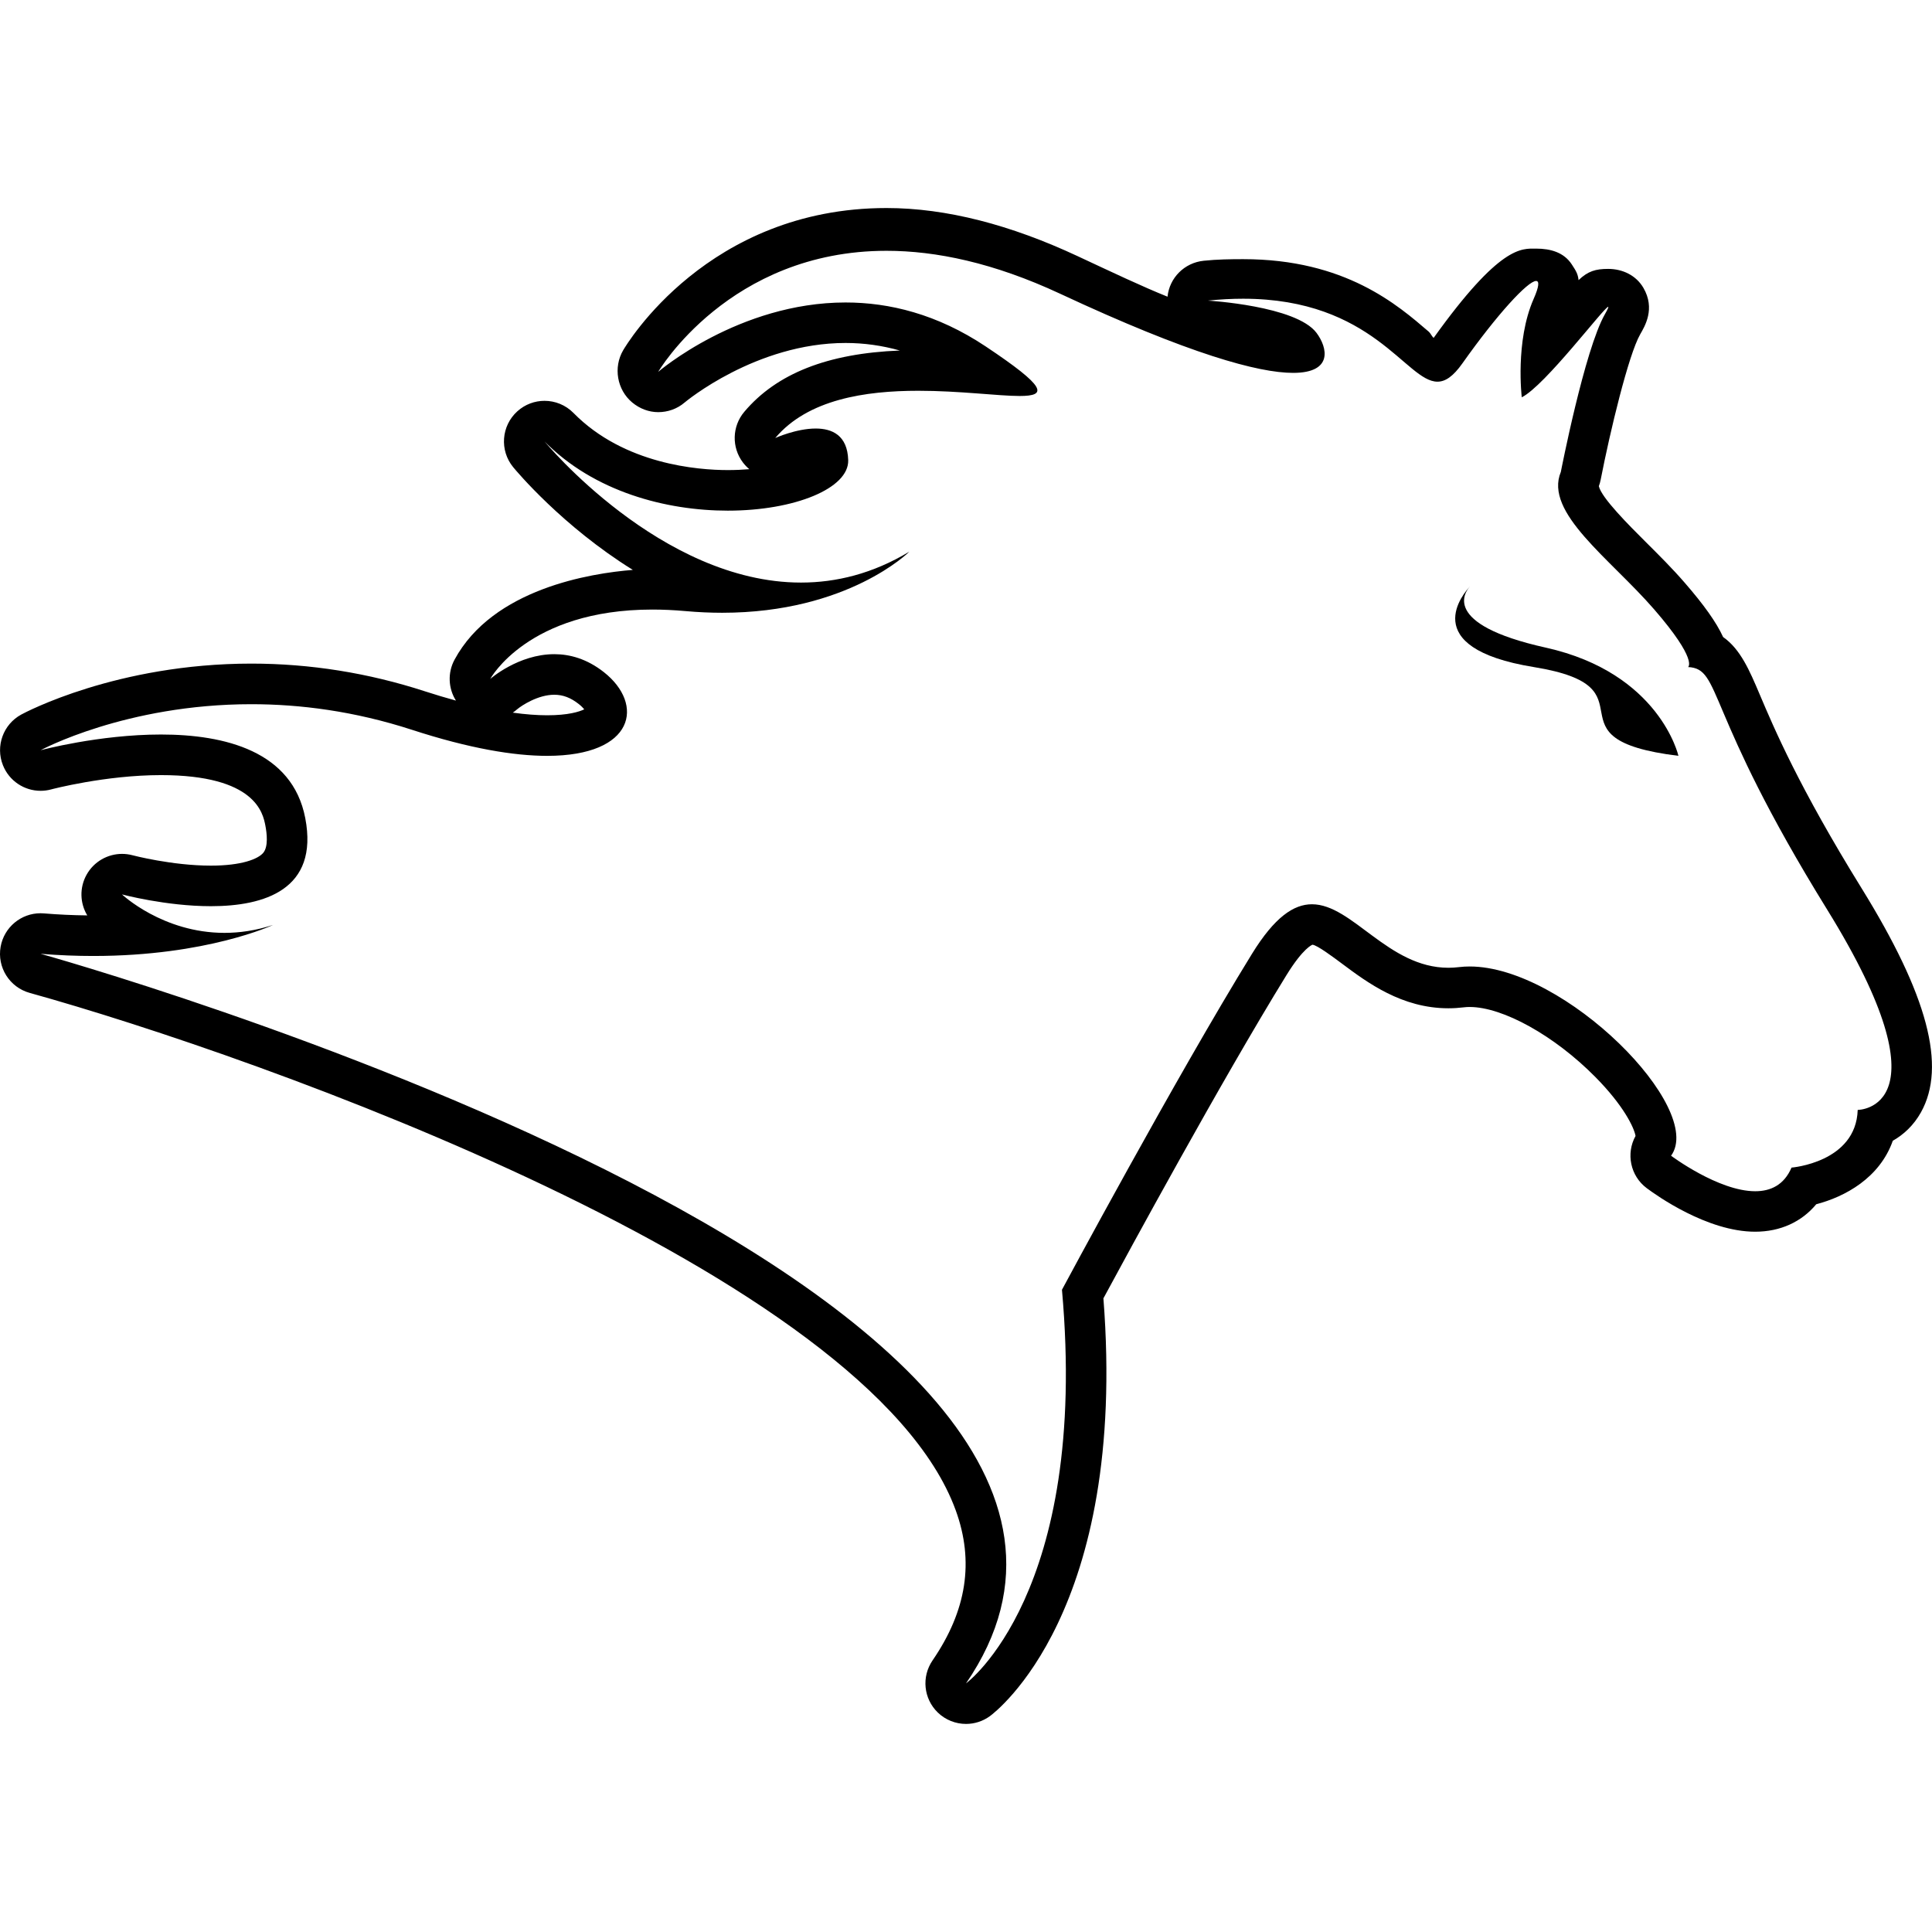
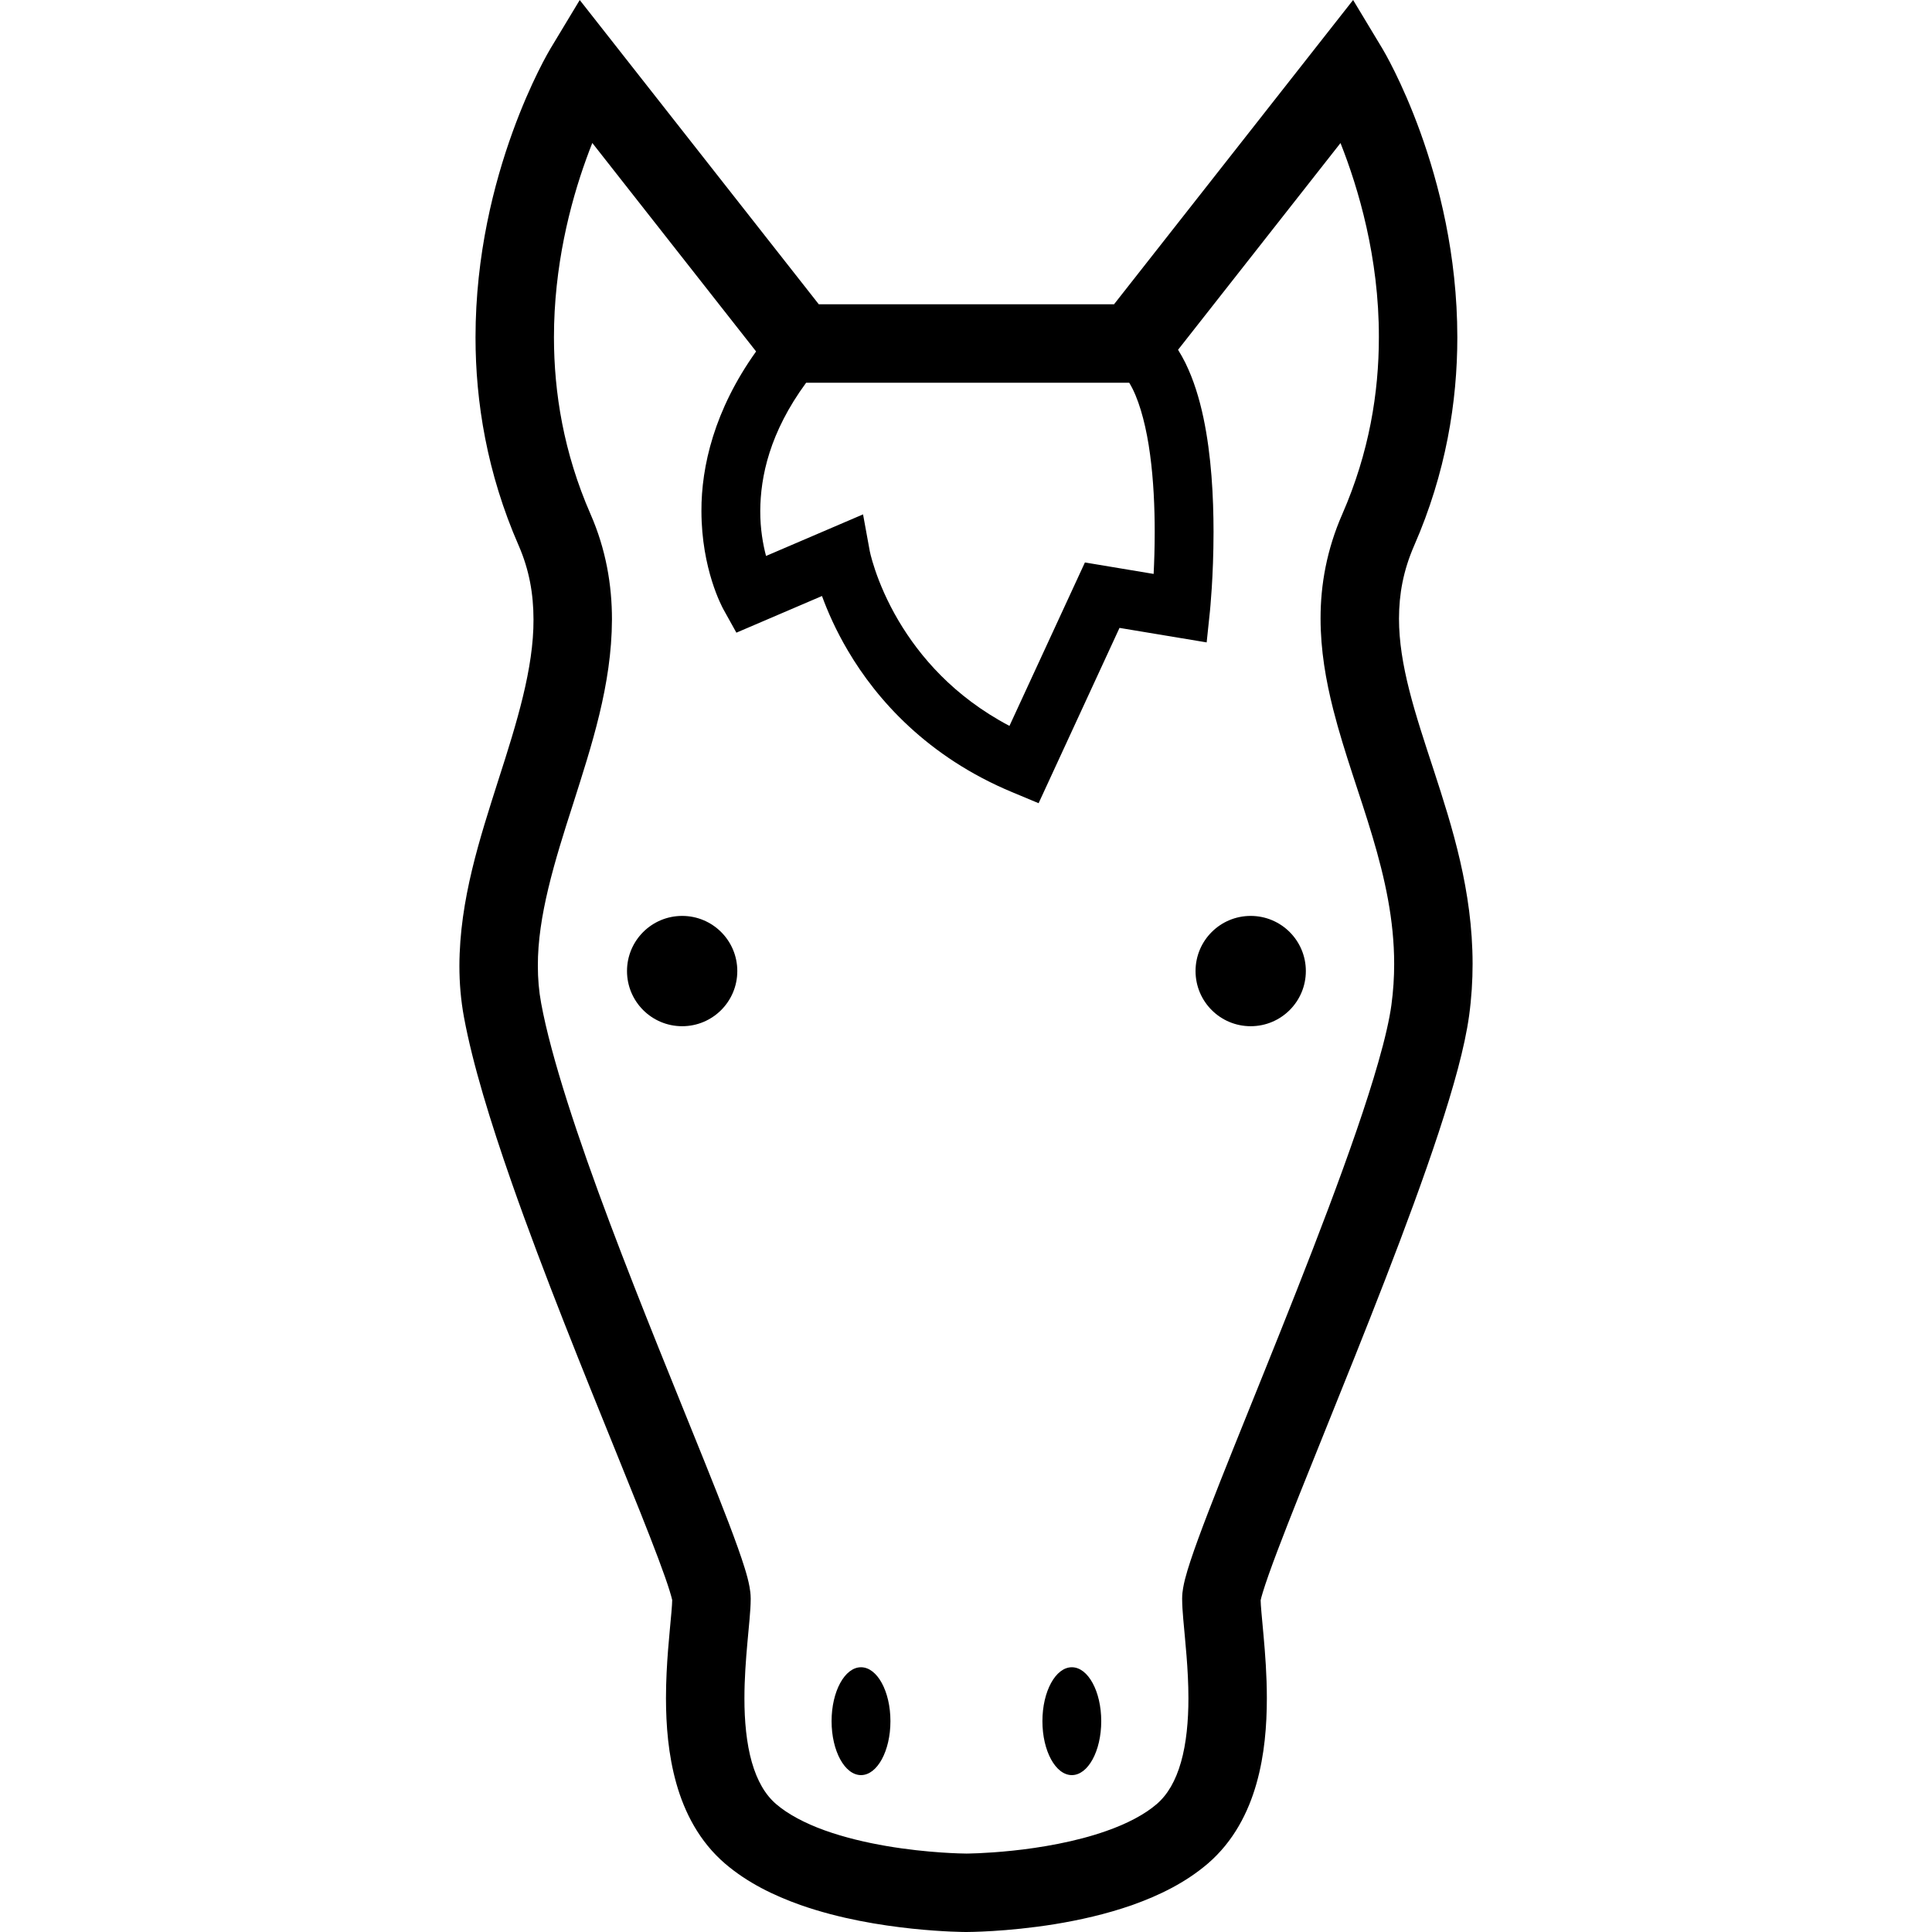
- <svg xmlns="http://www.w3.org/2000/svg" fill="#000000" version="1.1" id="Capa_1" viewBox="0 0 95.228 95.227" xml:space="preserve">
+ <svg xmlns="http://www.w3.org/2000/svg" height="200px" width="200px" version="1.1" id="_x32_" viewBox="0 0 512 512" xml:space="preserve" fill="#000000">
  <g id="SVGRepo_bgCarrier" stroke-width="0" />
  <g id="SVGRepo_tracerCarrier" stroke-linecap="round" stroke-linejoin="round" />
  <g id="SVGRepo_iconCarrier">
+     <style type="text/css"> .st0{fill:#000000;} </style>
    <g>
-       <g>
-         <path d="M86.727,34.208c-0.491-1.157-0.938-2.209-1.795-2.809c-0.336-0.732-0.947-1.586-1.889-2.672 c-0.609-0.704-1.272-1.363-1.913-2.001c-0.825-0.822-2.193-2.184-2.323-2.762c0.039-0.104,0.068-0.211,0.09-0.319 c0.461-2.367,1.369-6.155,1.948-7.167c0.226-0.396,0.757-1.259,0.159-2.288c-0.359-0.617-1.025-0.936-1.738-0.936h-0.001 c-0.611,0-0.991,0.107-1.458,0.553c-0.032-0.312-0.132-0.464-0.335-0.775c-0.388-0.594-1.045-0.778-1.758-0.778 c-0.004,0-0.009,0-0.013,0c-0.7,0-1.758-0.175-5.038,4.402c-0.08-0.068-0.16-0.238-0.231-0.3c-1.54-1.321-4.117-3.582-9.158-3.582 c-0.624,0-1.277,0.009-1.943,0.078c-0.953,0.099-1.688,0.841-1.784,1.772c-1.242-0.499-2.71-1.195-4.439-2.002 c-3.28-1.531-6.446-2.368-9.411-2.368h-0.002c-8.807,0-12.812,6.726-12.979,7.01c-0.494,0.844-0.305,1.948,0.446,2.574 c0.371,0.309,0.826,0.477,1.28,0.477c0.466,0,0.931-0.155,1.306-0.478c0.029-0.025,3.508-2.932,7.931-2.932 c0.908,0,1.801,0.126,2.675,0.372c-3.562,0.141-6.076,1.134-7.669,3.022c-0.603,0.714-0.63,1.751-0.067,2.496 c0.094,0.124,0.2,0.234,0.315,0.331c-0.327,0.028-0.68,0.044-1.059,0.044c-1.455,0-5.108-0.274-7.608-2.816 c-0.391-0.397-0.908-0.597-1.426-0.597c-0.478,0-0.956,0.17-1.338,0.514c-0.795,0.716-0.886,1.931-0.206,2.757 c0.155,0.188,2.428,2.91,5.896,5.062c-2.074,0.165-6.893,0.925-8.786,4.422c-0.352,0.65-0.31,1.422,0.067,2.02 c-0.496-0.135-1.009-0.289-1.537-0.46c-2.781-0.904-5.655-1.363-8.544-1.363c-6.632,0-11.152,2.407-11.342,2.51 c-0.892,0.483-1.281,1.558-0.905,2.5C0.454,38.495,1.2,38.979,2,38.979c0.172,0,0.347-0.022,0.521-0.069 c0.024-0.007,2.67-0.705,5.411-0.705c4.67,0,5.032,1.879,5.15,2.497c0.07,0.365,0.15,1.024-0.105,1.332 c-0.253,0.306-1.064,0.633-2.582,0.633c-1.915,0-3.846-0.507-3.865-0.512c-0.171-0.045-0.343-0.067-0.514-0.067 c-0.712,0-1.388,0.381-1.748,1.026c-0.356,0.638-0.33,1.403,0.033,2.006c-0.704-0.007-1.422-0.04-2.139-0.099 c-0.055-0.004-0.11-0.007-0.164-0.007c-0.96,0-1.796,0.689-1.967,1.65c-0.181,1.015,0.44,2.001,1.434,2.276 c11.249,3.127,41.379,13.801,45.642,25.502c0.918,2.521,0.545,4.94-1.142,7.4c-0.551,0.805-0.443,1.887,0.257,2.566 c0.385,0.373,0.888,0.564,1.393,0.564c0.412,0,0.826-0.127,1.179-0.385c0.281-0.206,6.795-5.154,5.593-20.592 c1.178-2.182,5.812-10.723,9.025-15.934c0.833-1.351,1.276-1.495,1.28-1.496c0.237,0.024,1.005,0.598,1.464,0.94 c1.24,0.925,2.939,2.193,5.233,2.193c0.253,0,0.51-0.016,0.765-0.047c0.093-0.012,0.188-0.017,0.285-0.017l0,0 c1.639,0,4.185,1.417,6.19,3.446c1.395,1.408,1.915,2.497,1.987,2.911c-0.479,0.862-0.26,1.965,0.548,2.571 c0.479,0.358,2.986,2.149,5.348,2.149c1.237,0,2.288-0.483,3.011-1.354c1.408-0.367,3.123-1.289,3.773-3.129 c0.526-0.299,1.026-0.752,1.389-1.404c1.262-2.266,0.332-5.773-2.927-11.041C88.669,38.789,87.453,35.921,86.727,34.208z M91.566,54.708c-0.084,2.593-3.262,2.843-3.262,2.843c-0.369,0.861-1.034,1.165-1.79,1.165c-1.814,0-4.147-1.75-4.147-1.75 c1.692-2.336-5.229-9.329-9.927-9.328c-0.179,0-0.355,0.01-0.527,0.031c-0.179,0.022-0.352,0.032-0.522,0.032 c-2.969,0-4.729-3.13-6.726-3.13c-0.894,0-1.836,0.627-2.955,2.443c-3.763,6.105-9.366,16.558-9.366,16.558 c1.339,14.97-4.729,19.402-4.729,19.402C61.031,63.405,2,47.013,2,47.013c0.916,0.075,1.783,0.107,2.601,0.107 c5.607,0,8.856-1.529,8.856-1.529c-0.85,0.278-1.651,0.39-2.392,0.39c-3.048,0-5.051-1.895-5.051-1.895s2.161,0.58,4.381,0.58 c2.624,0,5.33-0.81,4.651-4.343c-0.635-3.304-3.974-4.119-7.114-4.119C4.873,36.205,2,36.979,2,36.979S6.188,34.71,12.39,34.71 c2.385,0,5.068,0.336,7.926,1.265c2.822,0.918,5.014,1.281,6.653,1.281c4.335,0,4.8-2.547,2.797-4.125 c-0.834-0.657-1.676-0.887-2.445-0.887c-1.774,0-3.158,1.221-3.158,1.221s1.852-3.42,7.992-3.42c0.511,0,1.053,0.024,1.625,0.075 c0.634,0.057,1.239,0.083,1.817,0.083c6.212,0,9.222-3.01,9.222-3.01c-1.806,1.087-3.609,1.522-5.338,1.522 c-6.915,0-12.642-6.958-12.642-6.958c2.444,2.484,6,3.413,9.034,3.413c3.299,0,5.979-1.099,5.935-2.493 c-0.038-1.223-0.793-1.555-1.601-1.555c-0.96,0-1.995,0.468-1.995,0.468c1.611-1.91,4.446-2.329,7.051-2.329 c2.04,0,3.938,0.257,4.997,0.257c1.38,0,1.333-0.436-1.678-2.444c-2.397-1.598-4.758-2.165-6.904-2.165 c-5.267,0-9.236,3.42-9.236,3.42s3.492-5.967,11.254-5.967c2.429,0,5.277,0.585,8.566,2.12c6.372,2.974,9.767,3.897,11.475,3.897 c1.991,0,1.693-1.253,1.153-1.973c-1.005-1.338-5.353-1.589-5.353-1.589c0.616-0.064,1.193-0.093,1.737-0.093 c6.414,0.001,8.029,4.089,9.578,4.089c0.389,0,0.773-0.258,1.229-0.902c1.719-2.43,3.229-4.062,3.633-4.062 c0.167,0,0.147,0.276-0.121,0.884c-0.92,2.091-0.585,4.85-0.585,4.85c1.146-0.573,4.071-4.459,4.258-4.459 c0.03,0-0.016,0.109-0.159,0.361c-1.004,1.756-2.174,7.777-2.174,7.777c-0.836,2.007,2.425,4.265,4.6,6.774 c2.174,2.509,1.673,2.843,1.673,2.843c1.673,0.084,0.753,2.091,6.857,11.959C96.166,54.708,91.566,54.708,91.566,54.708z M25.276,35.126c0.072-0.049,0.142-0.102,0.209-0.161c0.226-0.191,1.03-0.721,1.835-0.721c0.427,0,0.811,0.145,1.207,0.458 c0.127,0.1,0.213,0.189,0.271,0.261c-0.25,0.12-0.791,0.293-1.831,0.293C26.457,35.255,25.891,35.212,25.276,35.126z" />
-         <path d="M76.188,31.921c-5.244-1.165-3.936-2.8-3.733-3.016c-0.246,0.257-2.728,3.021,3.149,3.975 c6.167,1,0.333,3.542,7.125,4.375C82.729,37.254,81.813,33.171,76.188,31.921z" />
-       </g>
+       <path class="st0" d="M379.987,204.198c-2.456-7.501-4.813-14.566-6.504-21.254c-1.703-6.702-2.74-12.982-2.734-19.03 c0.014-6.464,1.116-12.664,4.028-19.346c8.406-19.214,11.436-38.125,11.43-55.186c-0.007-21.895-4.92-40.806-9.799-54.335 c-4.893-13.528-9.785-21.703-10.05-22.146L358.588,0l-63.354,80.633h-78.25L153.637,0.007l-7.771,12.889 c-0.264,0.449-5.157,8.624-10.049,22.152c-4.886,13.529-9.792,32.426-9.799,54.335c-0.006,17.061,3.024,35.972,11.43,55.179 c2.806,6.438,3.928,12.816,3.935,19.604c0.052,12.863-4.371,27.25-9.323,42.582c-4.873,15.352-10.268,31.647-10.314,49.23 c0,4.483,0.37,9.052,1.222,13.641c2.311,12.433,6.96,27.554,12.631,43.77c8.504,24.285,19.34,50.881,28.029,72.34 c4.338,10.717,8.148,20.152,10.809,27.25c1.327,3.533,2.37,6.491,3.018,8.59c0.323,1.043,0.554,1.876,0.66,2.351l0.026,0.132 c-0.013,0.694-0.079,1.81-0.211,3.275c-0.436,5.183-1.433,13.523-1.44,22.72c0.013,7.171,0.588,14.936,2.753,22.602 c2.153,7.62,6.055,15.358,12.935,21.254c5.956,5.084,12.908,8.432,19.907,10.928c10.518,3.698,21.327,5.401,29.646,6.286 c8.313,0.872,14.117,0.884,14.381,0.884c0.357-0.013,10.538,0,23.427-2.08c6.444-1.056,13.576-2.622,20.594-5.091 c7.005-2.496,13.952-5.844,19.914-10.928c6.874-5.896,10.776-13.634,12.935-21.254c2.166-7.666,2.74-15.438,2.746-22.608 c0-6.141-0.449-11.859-0.872-16.56c-0.211-2.35-0.422-4.444-0.561-6.154c-0.132-1.453-0.198-2.549-0.211-3.249 c0.086-0.382,0.27-1.129,0.561-2.06c0.759-2.522,2.159-6.47,3.981-11.271c6.398-16.89,17.98-44.575,28.458-71.646 c5.242-13.543,10.215-26.966,14.169-38.97c3.956-12.044,6.907-22.502,8.082-31.006c0.634-4.676,0.918-9.238,0.918-13.675 C390.241,236.03,384.866,219.186,379.987,204.198z M213.636,101.426h85.618c0.31,0.515,0.614,1.057,0.918,1.664 c2.12,4.278,3.711,10.591,4.609,17.378c0.924,6.788,1.228,14.05,1.228,20.482c0,4.186-0.125,8.009-0.284,11.146l-18.21-3.038 l-20,43.314c-14.864-7.844-23.83-18.521-29.343-27.791c-3.136-5.289-5.098-10.102-6.253-13.523 c-0.574-1.703-0.951-3.063-1.182-3.954l-0.224-0.978l-0.039-0.198l-1.757-9.613l-25.711,11.02 c-0.819-3.117-1.539-7.138-1.532-11.898C201.52,126.305,203.944,114.638,213.636,101.426z M368.736,266.337 c-0.495,3.704-1.704,9.006-3.48,15.186c-6.193,21.763-19.036,54.255-30.287,82.185c-5.632,13.991-10.875,26.88-14.757,36.982 c-1.941,5.052-3.546,9.396-4.721,12.955c-0.588,1.796-1.076,3.381-1.459,4.886c-0.185,0.766-0.357,1.492-0.489,2.284 c-0.132,0.805-0.258,1.638-0.264,2.832c0.007,1.776,0.133,3.513,0.298,5.448c0.495,5.725,1.366,13.232,1.366,20.944 c0.007,5.982-0.548,11.99-1.961,16.929c-1.42,4.978-3.546,8.65-6.471,11.159c-3.129,2.707-7.877,5.203-13.297,7.091 c-8.122,2.885-17.597,4.47-24.9,5.229c-3.651,0.384-6.774,0.575-8.94,0.674c-1.083,0.04-1.935,0.066-2.496,0.08l-0.621,0.013 h-0.145h-0.046c-0.792,0-10.195-0.125-21.103-1.994c-5.447-0.924-11.257-2.298-16.461-4.173c-5.21-1.875-9.752-4.298-12.796-6.926 c-2.919-2.502-5.045-6.174-6.471-11.152c-1.406-4.932-1.968-10.948-1.954-16.923c0-5.13,0.383-10.214,0.786-14.691 c0.205-2.245,0.416-4.338,0.574-6.26c0.166-1.934,0.298-3.658,0.304-5.448c-0.014-1.287-0.152-2.192-0.304-3.076 c-0.304-1.664-0.733-3.216-1.28-4.998c-2.034-6.55-5.85-16.269-10.703-28.346c-7.257-18.045-16.738-41.01-25.091-63.248 c-8.345-22.185-15.542-43.842-18.157-58.13c-0.601-3.242-0.872-6.524-0.872-9.871c-0.053-13.093,4.371-27.566,9.323-42.886 c4.86-15.338,10.261-31.522,10.314-48.926c0.007-9.138-1.604-18.626-5.685-27.929c-7.124-16.296-9.68-32.209-9.686-46.854 c-0.006-18.758,4.265-35.405,8.564-47.269c0.535-1.486,1.07-2.899,1.598-4.226l43.407,55.252 c-11.066,15.484-14.533,30.478-14.487,42.298c0.026,15.418,5.454,25.341,5.844,26.074l3.42,6.154l22.687-9.719 c1.473,4.04,3.645,9.046,6.92,14.579c7.547,12.796,20.99,28.062,43.552,37.438l6.932,2.892l21.44-46.457l23.097,3.843l0.865-8.241 c0.012-0.172,0.957-9.178,0.957-21.05c-0.007-9.231-0.548-20.152-2.688-30.293c-1.082-5.071-2.562-9.964-4.747-14.434 c-0.594-1.202-1.255-2.384-1.968-3.526l43.05-54.79c4.734,11.945,10.221,30.36,10.168,51.476c0,14.638-2.556,30.544-9.687,46.854 c-4.113,9.362-5.783,18.732-5.764,27.678c0,8.399,1.406,16.408,3.361,24.133c2.951,11.595,7.124,22.615,10.406,33.688 c3.302,11.073,5.738,22.092,5.738,33.714C369.469,258.994,369.244,262.613,368.736,266.337z" />
+       <path class="st0" d="M228.176,441.839c-4.305,0-7.798,6.398-7.798,14.288c0,7.896,3.493,14.295,7.798,14.295 c4.305,0,7.798-6.398,7.798-14.295C235.974,448.237,232.481,441.839,228.176,441.839z" />
+       <path class="st0" d="M284.049,441.839c-4.305,0-7.798,6.398-7.798,14.288c0,7.896,3.493,14.295,7.798,14.295 c4.305,0,7.791-6.398,7.791-14.295C291.84,448.237,288.354,441.839,284.049,441.839z" />
+       <path class="st0" d="M180.781,242.726c-8.075,0-14.618,6.537-14.618,14.612c0,8.082,6.543,14.619,14.618,14.619 c8.076,0,14.612-6.537,14.612-14.619C195.393,249.262,188.856,242.726,180.781,242.726z" />
+       <path class="st0" d="M331.443,242.726c-8.075,0-14.612,6.537-14.612,14.612c0,8.082,6.537,14.619,14.612,14.619 c8.076,0,14.619-6.537,14.619-14.619C346.062,249.262,339.519,242.726,331.443,242.726z" />
    </g>
  </g>
</svg>
